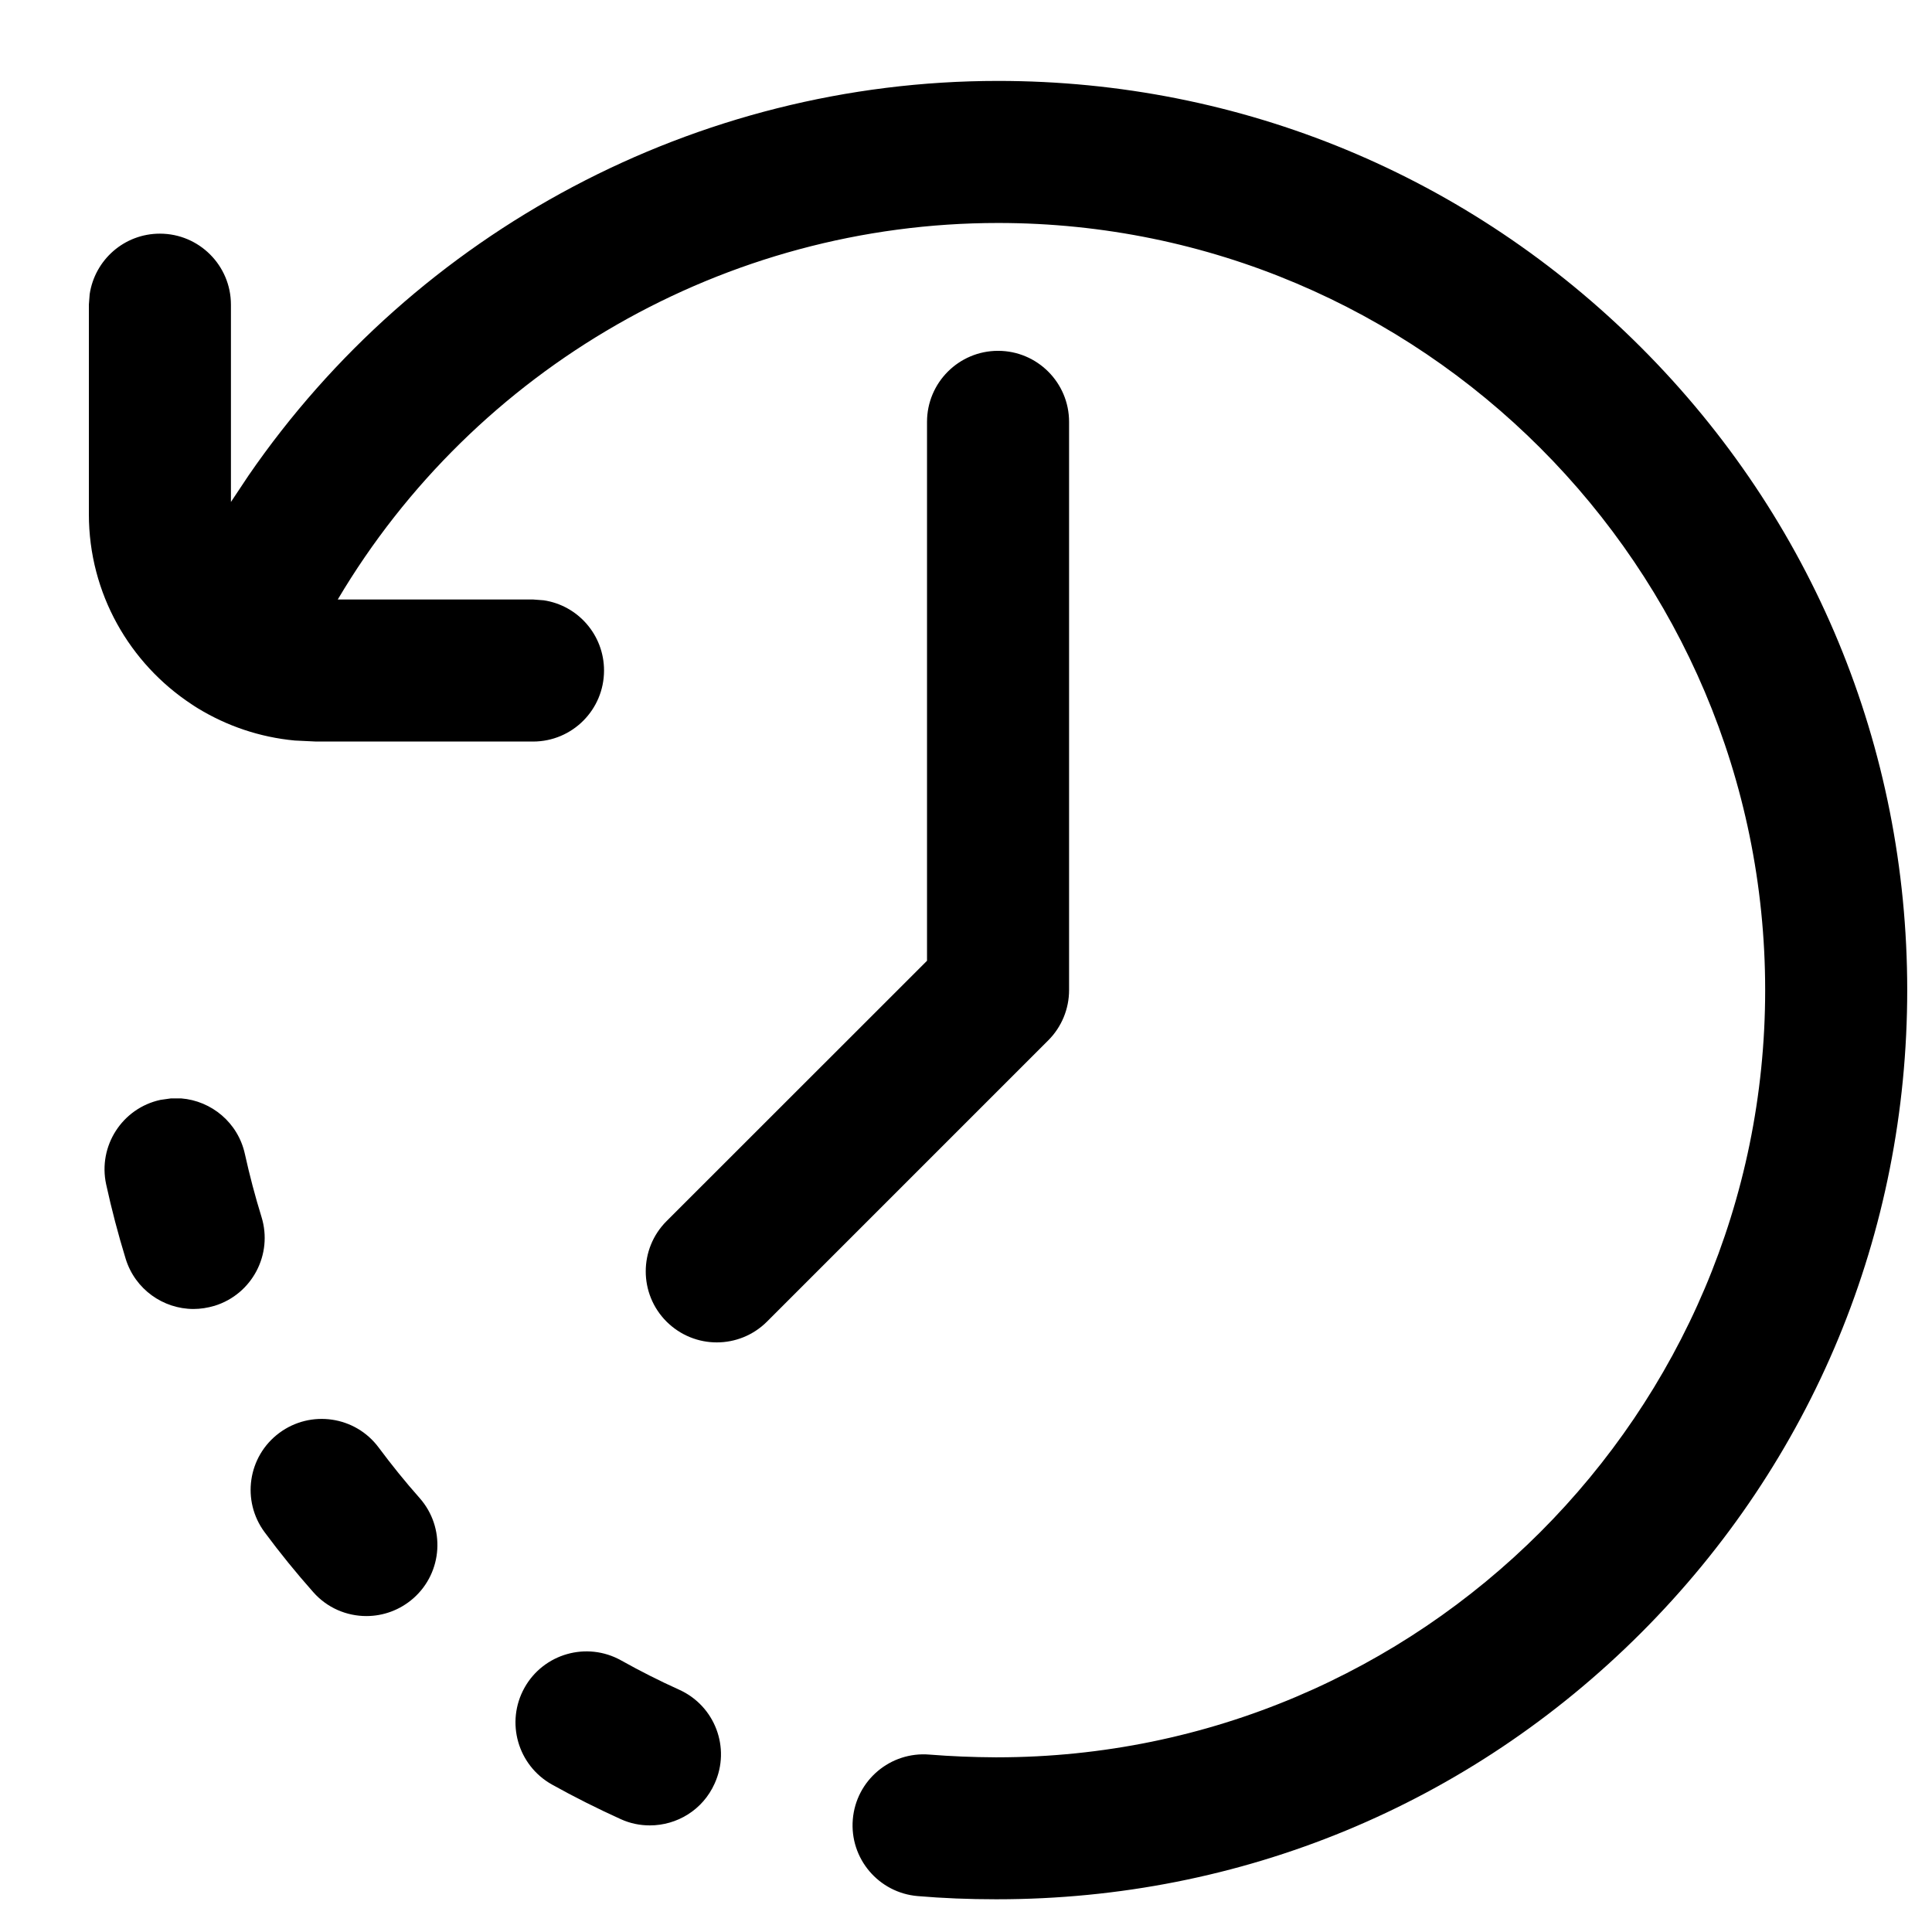
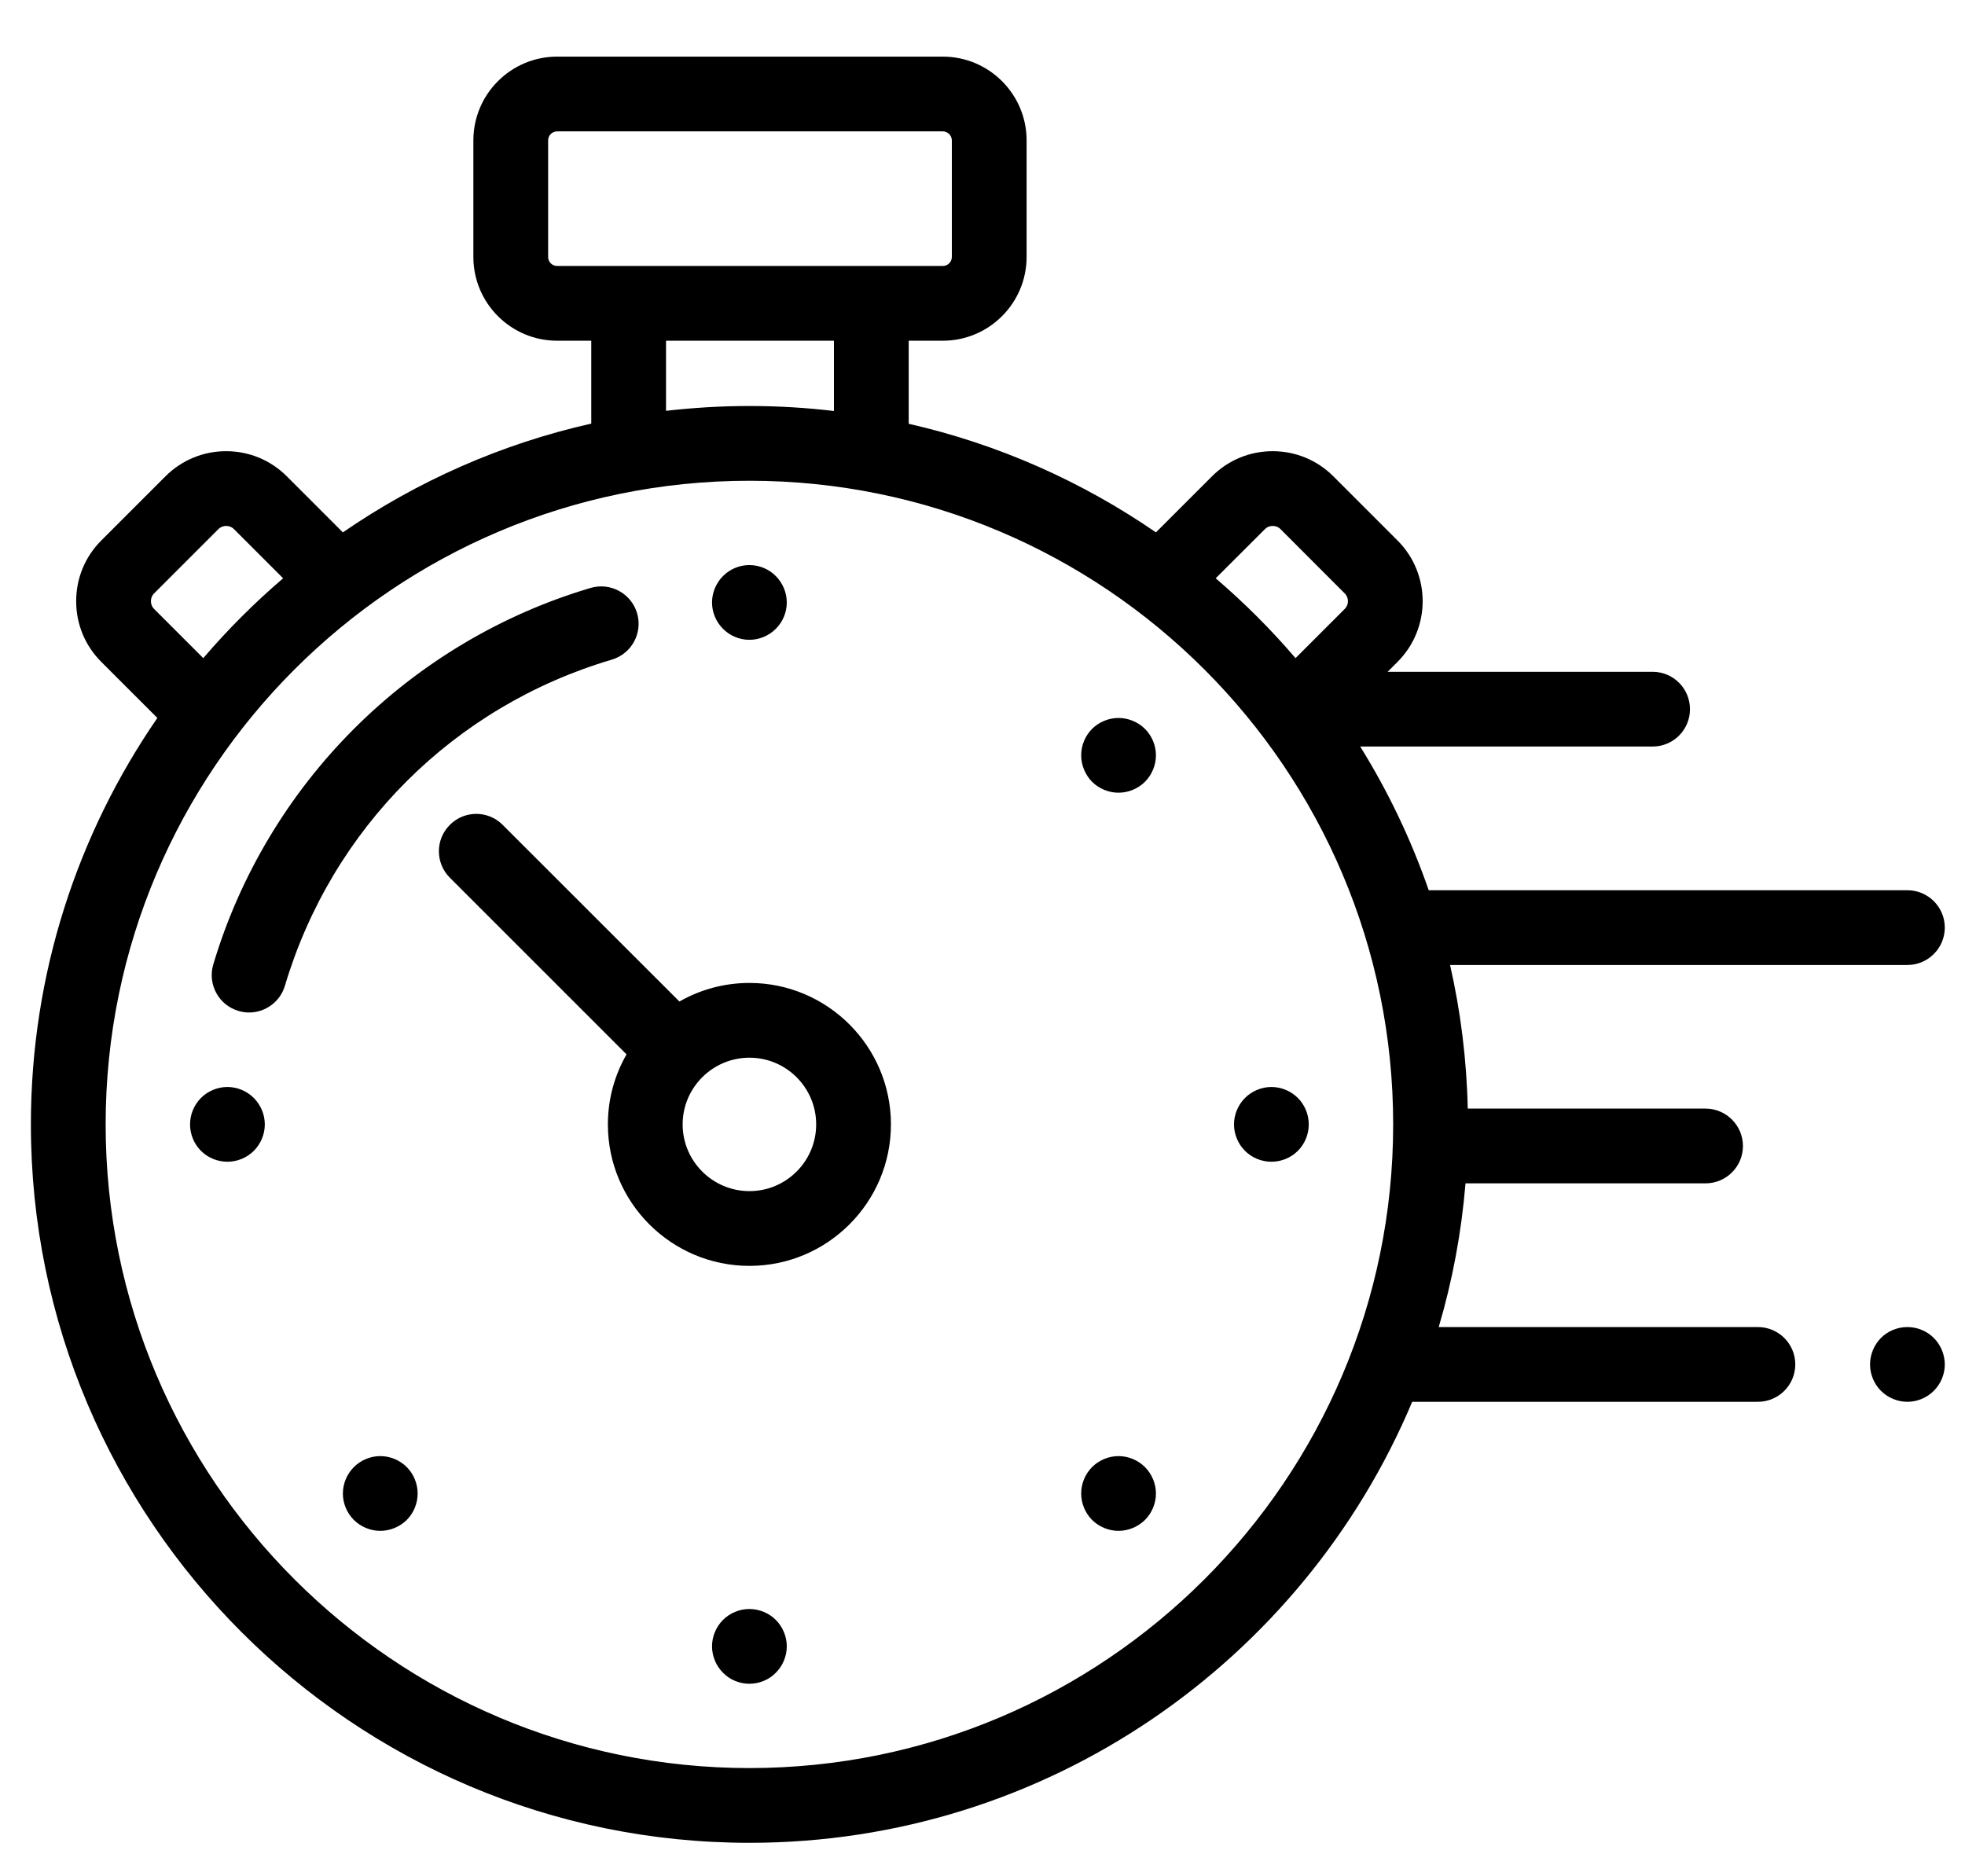
- <svg xmlns="http://www.w3.org/2000/svg" width="17px" height="17px" viewBox="0 0 17 17" version="1.1">
+ <svg xmlns="http://www.w3.org/2000/svg" width="22px" height="21px" viewBox="0 0 22 21" version="1.1">
  <g id="Toolbar-Screens" stroke="none" stroke-width="1" fill="none" fill-rule="evenodd">
-     <g id="Input-Copy" transform="translate(-286, -76)" fill="#000000" fill-rule="nonzero">
-       <path d="M294.782,76.712 C296.919,76.712 298.928,77.545 300.439,79.056 C301.95,80.567 302.782,82.576 302.782,84.712 C302.782,86.849 301.95,88.858 300.439,90.369 C298.928,91.88 296.919,92.712 294.774,92.712 L294.774,92.712 L294.759,92.712 C294.526,92.712 294.298,92.703 294.075,92.684 C293.731,92.655 293.475,92.353 293.504,92.009 C293.533,91.665 293.835,91.41 294.179,91.439 C294.368,91.454 294.56,91.462 294.759,91.463 L294.759,91.463 L294.774,91.463 C298.504,91.462 301.532,88.434 301.532,84.712 C301.532,80.99 298.504,77.962 294.782,77.962 C292.384,77.962 290.177,79.241 288.972,81.275 L288.972,81.275 L290.69,81.275 L290.783,81.282 C291.084,81.326 291.315,81.586 291.315,81.9 C291.315,82.245 291.036,82.525 290.69,82.525 L290.69,82.525 L288.782,82.525 L288.594,82.516 C288.284,82.487 287.995,82.387 287.742,82.233 C287.723,82.221 287.704,82.21 287.686,82.197 C287.142,81.839 286.782,81.223 286.782,80.525 L286.782,80.525 L286.782,78.681 L286.789,78.589 C286.834,78.287 287.093,78.056 287.407,78.056 C287.752,78.056 288.032,78.336 288.032,78.681 L288.032,78.681 L288.032,80.417 L288.187,80.184 C289.663,78.039 292.123,76.712 294.782,76.712 Z M290.615,90.851 C290.783,90.55 291.164,90.442 291.465,90.61 C291.631,90.703 291.803,90.79 291.976,90.868 C292.291,91.01 292.431,91.38 292.288,91.694 C292.184,91.926 291.957,92.062 291.718,92.062 C291.632,92.062 291.545,92.045 291.462,92.007 C291.257,91.914 291.053,91.812 290.856,91.702 C290.555,91.533 290.447,91.153 290.615,90.851 Z M288.457,88.609 C288.734,88.403 289.126,88.46 289.332,88.737 C289.445,88.889 289.566,89.039 289.692,89.181 C289.921,89.44 289.896,89.835 289.638,90.063 C289.519,90.168 289.371,90.22 289.224,90.22 C289.051,90.22 288.879,90.149 288.756,90.009 C288.606,89.84 288.463,89.664 288.329,89.483 C288.123,89.206 288.18,88.815 288.457,88.609 Z M294.782,79.087 C295.127,79.087 295.407,79.367 295.407,79.712 L295.407,79.712 L295.407,84.712 C295.407,84.878 295.341,85.037 295.224,85.154 L295.224,85.154 L292.749,87.629 C292.627,87.751 292.467,87.812 292.307,87.812 C292.147,87.812 291.988,87.751 291.865,87.629 C291.621,87.385 291.621,86.989 291.865,86.745 L291.865,86.745 L294.157,84.454 L294.157,79.712 C294.157,79.367 294.437,79.087 294.782,79.087 Z M287.594,85.665 C287.861,85.686 288.095,85.879 288.155,86.155 C288.196,86.341 288.245,86.527 288.301,86.708 C288.403,87.038 288.218,87.388 287.888,87.49 C287.827,87.508 287.764,87.518 287.703,87.518 C287.436,87.518 287.189,87.345 287.106,87.077 C287.04,86.862 286.982,86.641 286.934,86.421 C286.861,86.084 287.075,85.751 287.412,85.678 L287.412,85.678 L287.504,85.665 Z" id="timetravel" />
+     <g id="Input-Copy" transform="translate(-286, -75)" fill="#000000" fill-rule="nonzero">
+       <path d="M301.882,75.634 C302.4,75.634 302.82,76.055 302.82,76.572 L302.82,76.572 L302.82,77.877 C302.82,78.394 302.4,78.815 301.882,78.815 L301.882,78.815 L301.5,78.815 L301.5,79.743 C302.512,79.971 303.452,80.39 304.281,80.961 L304.281,80.961 L304.909,80.333 C305.09,80.152 305.331,80.052 305.588,80.052 C305.844,80.052 306.086,80.152 306.267,80.333 L306.267,80.333 L306.986,81.052 C307.168,81.234 307.267,81.475 307.267,81.732 C307.267,81.988 307.168,82.229 306.986,82.411 L306.986,82.411 L306.358,83.039 C307.25,84.334 307.774,85.902 307.774,87.59 C307.774,92.026 304.165,95.634 299.729,95.634 C296.394,95.634 293.527,93.594 292.309,90.696 L292.309,90.696 L288.439,90.696 C288.208,90.696 288.02,90.509 288.02,90.277 C288.02,90.046 288.208,89.859 288.439,89.859 L288.439,89.859 L292.012,89.859 C291.859,89.342 291.758,88.804 291.712,88.25 L291.712,88.25 L289.025,88.25 C288.794,88.25 288.606,88.063 288.606,87.832 C288.606,87.601 288.794,87.413 289.025,87.413 L289.025,87.413 L291.687,87.413 C291.699,86.862 291.767,86.324 291.885,85.805 L291.885,85.805 L286.765,85.805 C286.534,85.805 286.346,85.617 286.346,85.386 C286.346,85.155 286.534,84.968 286.765,84.968 L286.765,84.968 L292.124,84.968 C292.321,84.4 292.579,83.861 292.891,83.359 L292.891,83.359 L289.618,83.359 C289.386,83.359 289.199,83.172 289.199,82.941 C289.199,82.709 289.386,82.522 289.618,82.522 L289.618,82.522 L292.584,82.522 L292.473,82.411 C292.098,82.036 292.098,81.427 292.473,81.052 L292.473,81.052 L293.192,80.333 C293.373,80.152 293.614,80.052 293.871,80.052 C294.128,80.052 294.369,80.152 294.55,80.333 L294.55,80.333 L295.178,80.961 C296.003,80.393 296.939,79.974 297.946,79.745 L297.946,79.745 L297.946,78.815 L297.564,78.815 C297.047,78.815 296.626,78.394 296.626,77.877 L296.626,77.877 L296.626,76.572 C296.626,76.055 297.047,75.634 297.564,75.634 L297.564,75.634 Z M299.729,80.383 C295.755,80.383 292.522,83.616 292.522,87.59 C292.522,91.564 295.755,94.797 299.729,94.797 C303.703,94.797 306.937,91.564 306.937,87.59 C306.937,83.616 303.703,80.383 299.729,80.383 Z M299.73,93.016 C299.84,93.016 299.948,93.061 300.025,93.138 C300.103,93.216 300.148,93.324 300.148,93.434 C300.148,93.544 300.103,93.652 300.025,93.73 C299.948,93.809 299.84,93.853 299.73,93.853 C299.619,93.853 299.511,93.809 299.434,93.73 C299.356,93.652 299.311,93.545 299.311,93.434 C299.311,93.324 299.356,93.216 299.434,93.138 C299.511,93.061 299.619,93.016 299.73,93.016 Z M303.862,91.304 C303.972,91.304 304.08,91.349 304.158,91.427 C304.236,91.505 304.281,91.613 304.281,91.723 C304.281,91.833 304.236,91.941 304.158,92.019 C304.08,92.096 303.972,92.141 303.862,92.141 C303.752,92.141 303.644,92.096 303.566,92.019 C303.488,91.941 303.444,91.833 303.444,91.723 C303.444,91.613 303.488,91.505 303.566,91.427 C303.644,91.349 303.752,91.304 303.862,91.304 Z M295.597,91.304 C295.707,91.304 295.815,91.349 295.893,91.427 C295.971,91.505 296.015,91.613 296.015,91.723 C296.015,91.833 295.97,91.941 295.893,92.019 C295.815,92.096 295.707,92.141 295.597,92.141 C295.487,92.141 295.379,92.096 295.301,92.019 C295.223,91.941 295.178,91.833 295.178,91.723 C295.178,91.613 295.223,91.505 295.301,91.427 C295.379,91.349 295.487,91.304 295.597,91.304 Z M286.765,89.859 C286.875,89.859 286.983,89.903 287.061,89.981 C287.138,90.059 287.183,90.167 287.183,90.278 C287.183,90.388 287.138,90.496 287.061,90.573 C286.983,90.651 286.875,90.696 286.765,90.696 C286.655,90.696 286.547,90.651 286.469,90.573 C286.391,90.495 286.346,90.388 286.346,90.278 C286.346,90.167 286.391,90.06 286.469,89.981 C286.547,89.903 286.655,89.859 286.765,89.859 Z M302.492,84.236 C302.655,84.072 302.92,84.072 303.083,84.236 C303.247,84.399 303.247,84.664 303.083,84.828 L303.083,84.828 L301.105,86.806 C301.238,87.037 301.314,87.305 301.314,87.59 C301.314,88.464 300.603,89.174 299.729,89.174 C298.856,89.174 298.145,88.464 298.145,87.59 C298.145,86.716 298.856,86.006 299.729,86.006 C300.014,86.006 300.282,86.082 300.513,86.214 L300.513,86.214 Z M299.729,86.843 C299.317,86.843 298.982,87.178 298.982,87.59 C298.982,88.002 299.317,88.337 299.729,88.337 C300.141,88.337 300.477,88.002 300.477,87.59 C300.477,87.178 300.141,86.843 299.729,86.843 Z M293.885,87.171 C293.995,87.171 294.103,87.216 294.181,87.294 C294.259,87.372 294.304,87.48 294.304,87.59 C294.304,87.7 294.259,87.808 294.181,87.886 C294.103,87.964 293.995,88.008 293.885,88.008 C293.775,88.008 293.667,87.964 293.589,87.886 C293.511,87.808 293.467,87.7 293.467,87.59 C293.467,87.48 293.511,87.372 293.589,87.294 C293.667,87.216 293.775,87.171 293.885,87.171 Z M305.574,87.171 C305.684,87.171 305.792,87.216 305.87,87.294 C305.948,87.372 305.992,87.48 305.992,87.59 C305.992,87.7 305.948,87.808 305.87,87.886 C305.792,87.964 305.684,88.008 305.574,88.008 C305.464,88.008 305.356,87.964 305.278,87.886 C305.2,87.808 305.155,87.7 305.155,87.59 C305.155,87.48 305.2,87.372 305.278,87.294 C305.356,87.216 305.463,87.171 305.574,87.171 Z M301.424,81.567 L301.507,81.583 C302.501,81.877 303.416,82.421 304.153,83.157 C304.89,83.892 305.436,84.806 305.732,85.799 C305.798,86.02 305.672,86.253 305.451,86.319 C305.411,86.331 305.371,86.337 305.331,86.337 C305.151,86.337 304.984,86.219 304.93,86.038 C304.404,84.273 303.036,82.908 301.27,82.386 C301.048,82.32 300.922,82.088 300.987,81.866 C301.053,81.644 301.286,81.518 301.507,81.583 Z M295.597,83.039 C295.707,83.039 295.815,83.084 295.893,83.161 C295.971,83.24 296.015,83.347 296.015,83.457 C296.015,83.568 295.97,83.675 295.893,83.754 C295.815,83.831 295.707,83.876 295.597,83.876 C295.487,83.876 295.379,83.831 295.301,83.754 C295.223,83.675 295.178,83.568 295.178,83.457 C295.178,83.347 295.223,83.239 295.301,83.161 C295.379,83.084 295.487,83.039 295.597,83.039 Z M305.588,80.889 C305.565,80.889 305.53,80.895 305.5,80.925 L305.5,80.925 L304.95,81.475 C305.271,81.75 305.57,82.049 305.844,82.369 L305.844,82.369 L306.394,81.819 C306.424,81.789 306.43,81.755 306.43,81.732 C306.43,81.708 306.424,81.674 306.394,81.644 L306.394,81.644 L305.675,80.925 C305.645,80.895 305.611,80.889 305.588,80.889 Z M293.871,80.889 C293.848,80.889 293.813,80.895 293.783,80.925 L293.783,80.925 L293.065,81.644 C293.016,81.692 293.016,81.771 293.065,81.819 L293.065,81.819 L293.615,82.369 C293.889,82.049 294.188,81.75 294.509,81.475 L294.509,81.475 L293.958,80.925 C293.928,80.895 293.894,80.889 293.871,80.889 Z M299.73,81.327 C299.84,81.327 299.948,81.372 300.025,81.45 C300.103,81.528 300.148,81.636 300.148,81.746 C300.148,81.856 300.103,81.964 300.025,82.041 C299.948,82.119 299.84,82.164 299.73,82.164 C299.619,82.164 299.512,82.119 299.434,82.041 C299.356,81.964 299.311,81.856 299.311,81.746 C299.311,81.636 299.356,81.528 299.434,81.45 C299.511,81.372 299.619,81.327 299.73,81.327 Z M300.663,78.815 L298.783,78.815 L298.783,79.602 C299.094,79.565 299.409,79.546 299.729,79.546 C300.045,79.546 300.357,79.565 300.663,79.6 L300.663,79.6 L300.663,78.815 Z M301.882,76.471 L297.564,76.471 C297.509,76.471 297.463,76.517 297.463,76.572 L297.463,76.572 L297.463,77.877 C297.463,77.933 297.509,77.978 297.564,77.978 L297.564,77.978 L301.882,77.978 C301.938,77.978 301.983,77.933 301.983,77.877 L301.983,77.877 L301.983,76.572 C301.983,76.517 301.938,76.471 301.882,76.471 L301.882,76.471 Z" id="timetravel" transform="translate(297.0599, 85.63432) scale(-1, 1) translate(-297.0599, -85.63432) " />
    </g>
  </g>
</svg>
